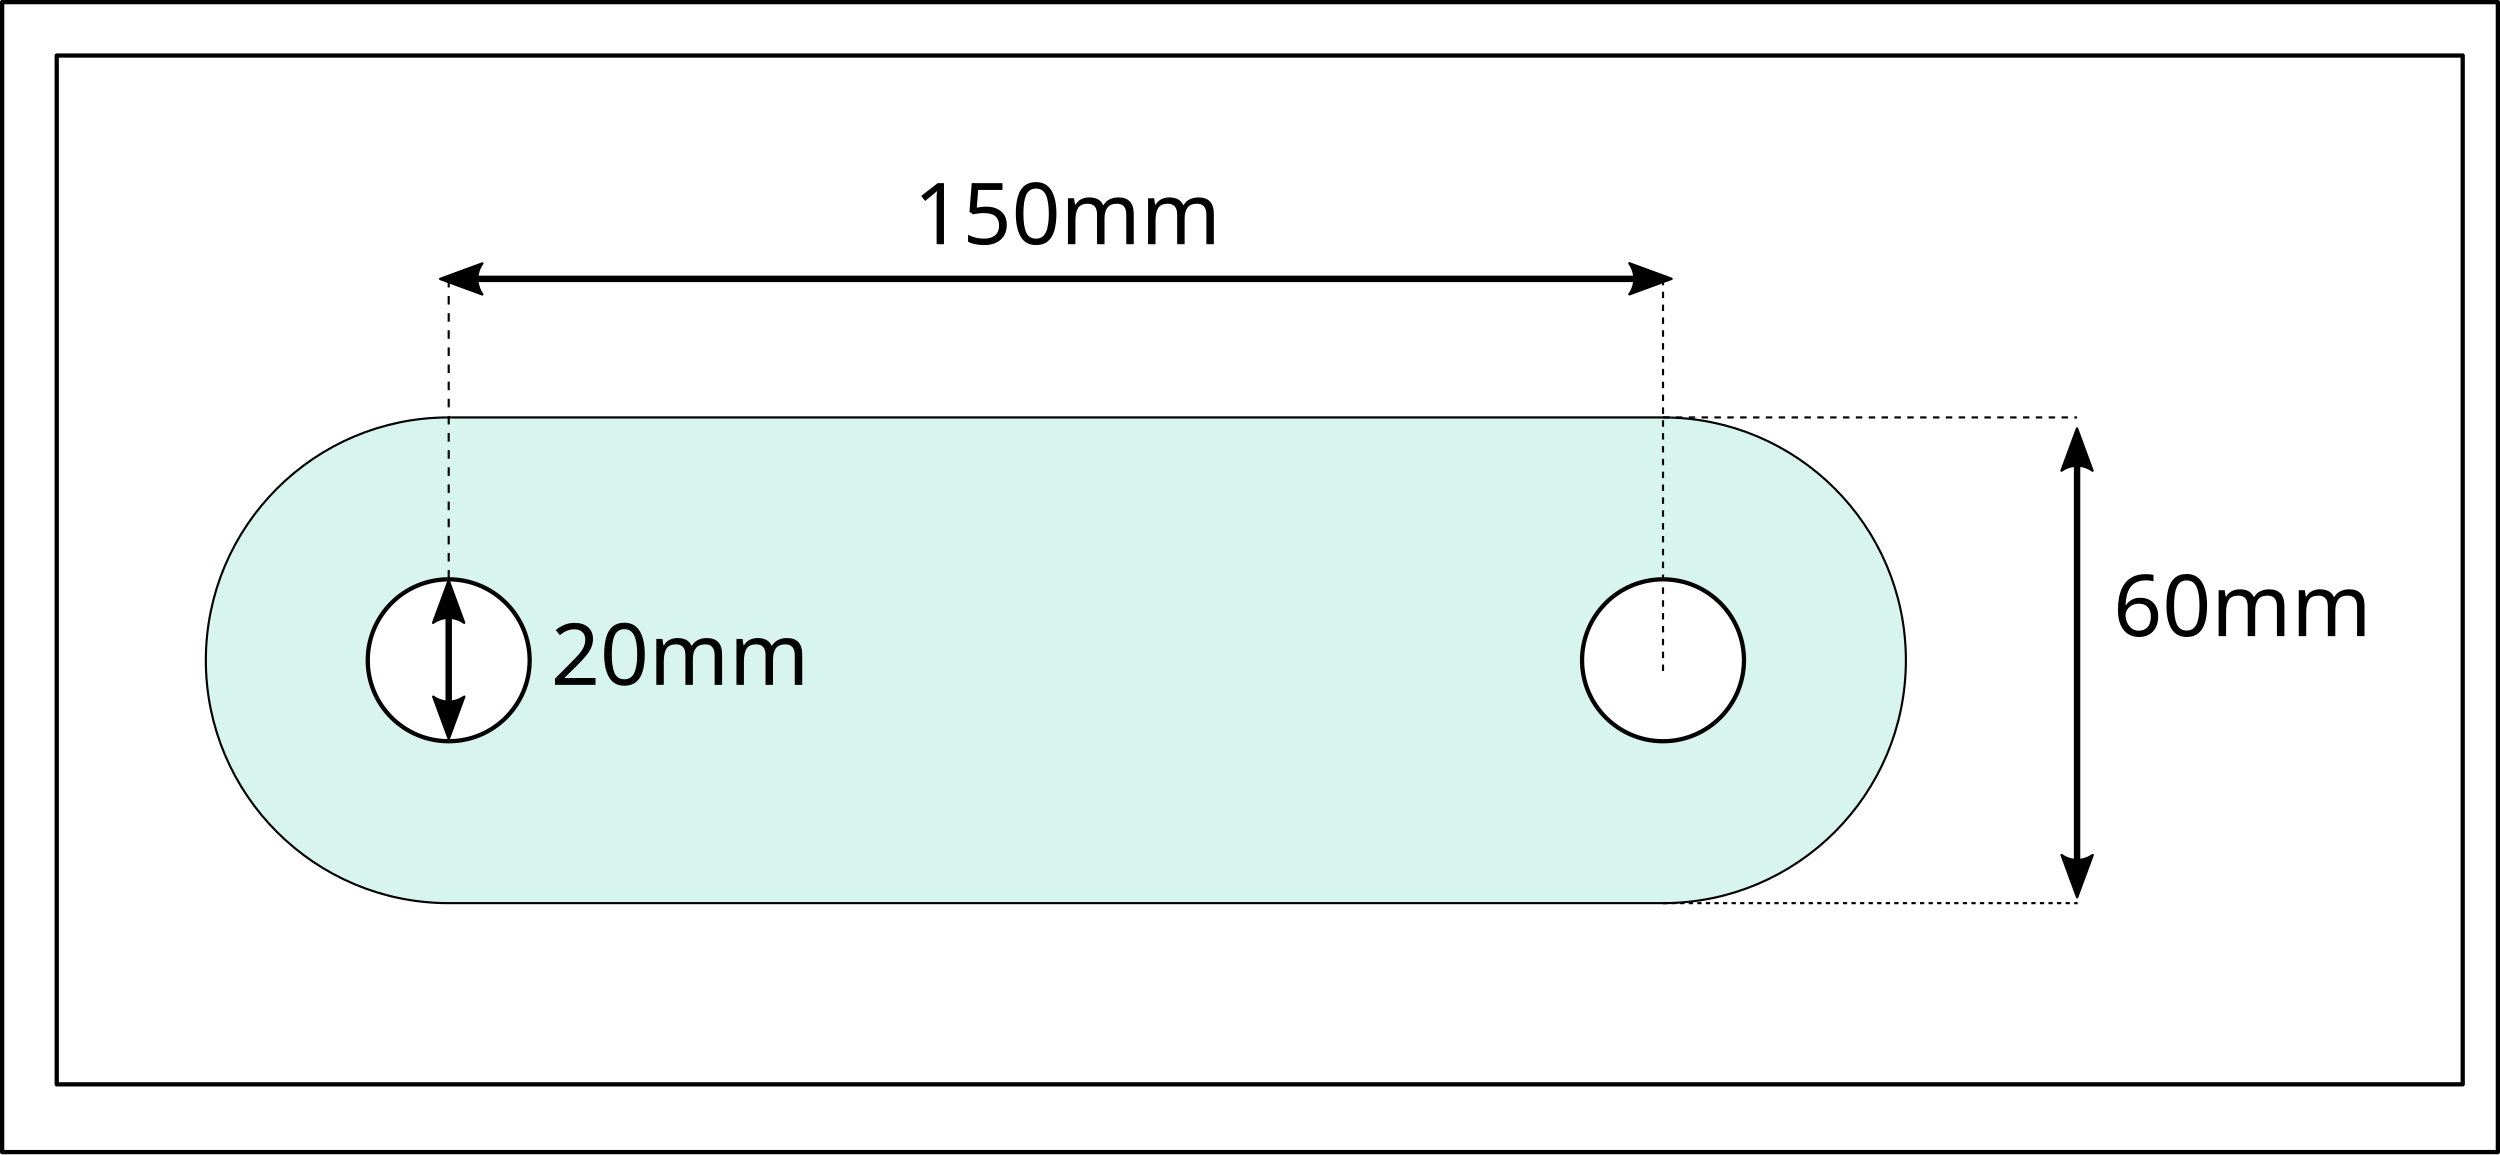
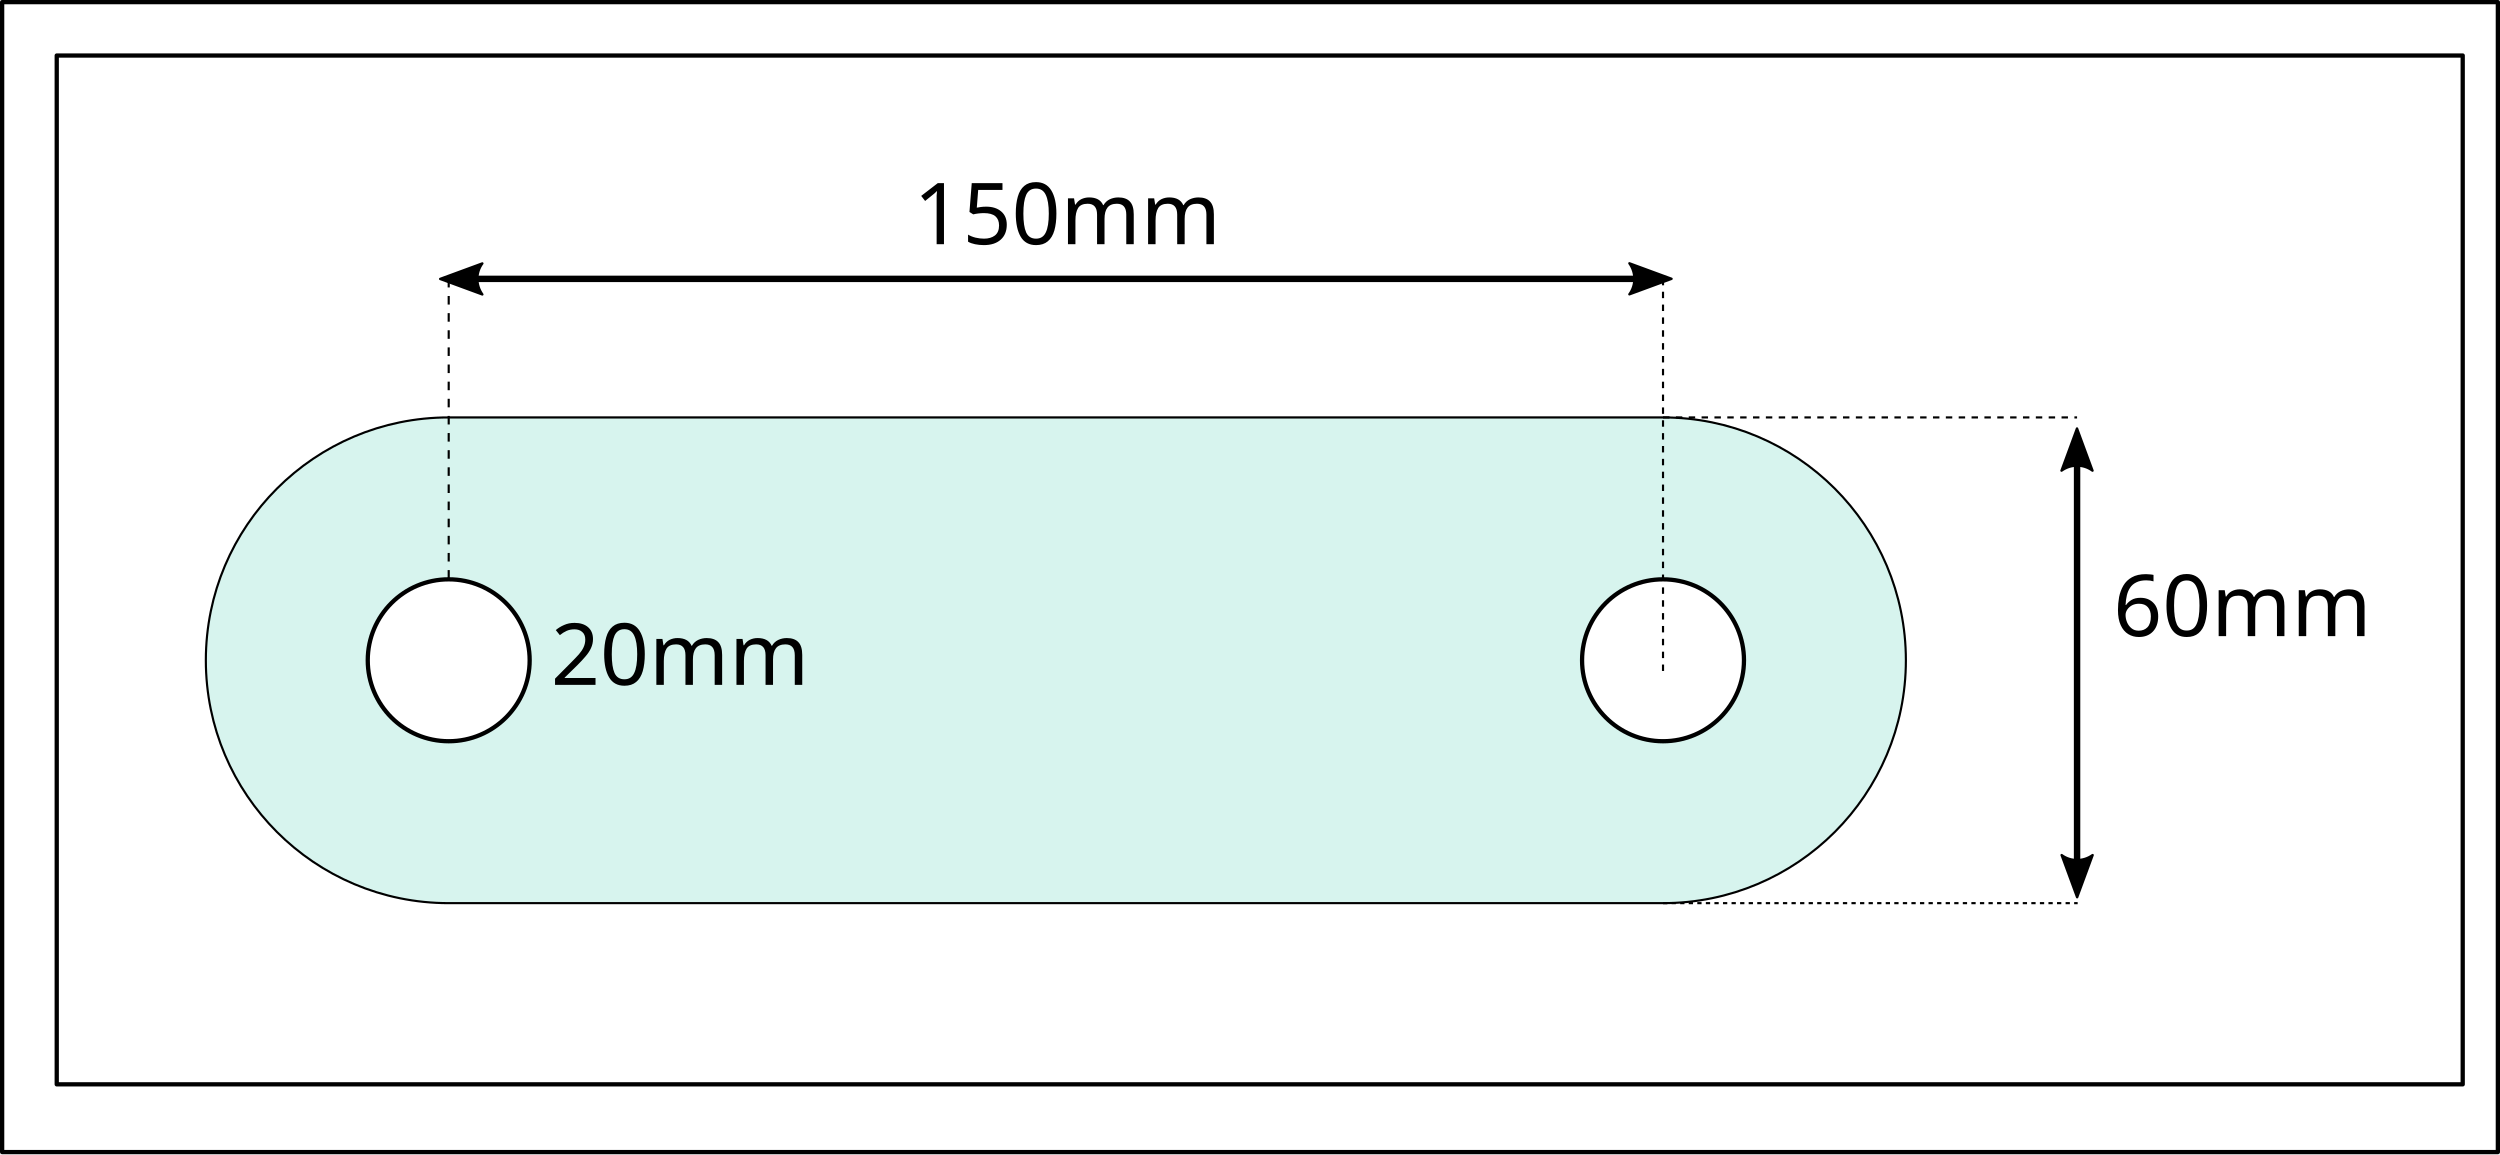
<svg xmlns="http://www.w3.org/2000/svg" width="308.816mm" height="142.572mm" viewBox="0 0 308.816 142.572" version="1.1" id="svg5">
  <defs id="defs2">
    <marker style="overflow:visible" id="marker8382" refX="0" refY="0" orient="auto">
      <path transform="scale(-0.6)" d="M 8.719,4.034 -2.207,0.016 8.719,-4.002 c -1.745,2.372 -1.735,5.617 -6e-7,8.035 z" style="fill:context-stroke;fill-rule:evenodd;stroke:context-stroke;stroke-width:0.625;stroke-linejoin:round" id="path8380" />
    </marker>
    <marker style="overflow:visible" id="marker8372" refX="0" refY="0" orient="auto">
      <path transform="scale(0.6)" d="M 8.719,4.034 -2.207,0.016 8.719,-4.002 c -1.745,2.372 -1.735,5.617 -6e-7,8.035 z" style="fill:context-stroke;fill-rule:evenodd;stroke:context-stroke;stroke-width:0.625;stroke-linejoin:round" id="path8370" />
    </marker>
    <marker style="overflow:visible" id="Arrow2Mstart" refX="0" refY="0" orient="auto">
      <path transform="scale(0.6)" d="M 8.719,4.034 -2.207,0.016 8.719,-4.002 c -1.745,2.372 -1.735,5.617 -6e-7,8.035 z" style="fill:context-stroke;fill-rule:evenodd;stroke:context-stroke;stroke-width:0.625;stroke-linejoin:round" id="path2118" />
    </marker>
    <marker style="overflow:visible" id="Arrow2Mend" refX="0" refY="0" orient="auto">
      <path transform="scale(-0.6)" d="M 8.719,4.034 -2.207,0.016 8.719,-4.002 c -1.745,2.372 -1.735,5.617 -6e-7,8.035 z" style="fill:context-stroke;fill-rule:evenodd;stroke:context-stroke;stroke-width:0.625;stroke-linejoin:round" id="path2121" />
    </marker>
    <marker style="overflow:visible" id="marker8372-1" refX="0" refY="0" orient="auto">
      <path transform="scale(0.6)" d="M 8.719,4.034 -2.207,0.016 8.719,-4.002 c -1.745,2.372 -1.735,5.617 -6e-7,8.035 z" style="fill:context-stroke;fill-rule:evenodd;stroke:context-stroke;stroke-width:0.625;stroke-linejoin:round" id="path8370-2" />
    </marker>
    <marker style="overflow:visible" id="marker8382-7" refX="0" refY="0" orient="auto">
      <path transform="scale(-0.6)" d="M 8.719,4.034 -2.207,0.016 8.719,-4.002 c -1.745,2.372 -1.735,5.617 -6e-7,8.035 z" style="fill:context-stroke;fill-rule:evenodd;stroke:context-stroke;stroke-width:0.625;stroke-linejoin:round" id="path8380-0" />
    </marker>
+     <marker style="overflow:visible" id="Arrow2Mstart-3" refX="0" refY="0" orient="auto">
+       <path transform="scale(0.6)" d="M 8.719,4.034 -2.207,0.016 8.719,-4.002 c -1.745,2.372 -1.735,5.617 -6e-7,8.035 z" style="fill:context-stroke;fill-rule:evenodd;stroke:context-stroke;stroke-width:0.625;stroke-linejoin:round" id="path2118-6" />
+     </marker>
+     <marker style="overflow:visible" id="Arrow2Mend-7" refX="0" refY="0" orient="auto">
+       <path transform="scale(-0.6)" d="M 8.719,4.034 -2.207,0.016 8.719,-4.002 c -1.745,2.372 -1.735,5.617 -6e-7,8.035 z" style="fill:context-stroke;fill-rule:evenodd;stroke:context-stroke;stroke-width:0.625;stroke-linejoin:round" id="path2121-5" />
+     </marker>
+     <marker style="overflow:visible" id="marker8372-3" refX="0" refY="0" orient="auto">
+       <path transform="scale(0.6)" d="M 8.719,4.034 -2.207,0.016 8.719,-4.002 c -1.745,2.372 -1.735,5.617 -6e-7,8.035 z" style="fill:context-stroke;fill-rule:evenodd;stroke:context-stroke;stroke-width:0.625;stroke-linejoin:round" id="path8370-5" />
+     </marker>
+     <marker style="overflow:visible" id="marker8382-6" refX="0" refY="0" orient="auto">
+       <path transform="scale(-0.6)" d="M 8.719,4.034 -2.207,0.016 8.719,-4.002 c -1.745,2.372 -1.735,5.617 -6e-7,8.035 z" style="fill:context-stroke;fill-rule:evenodd;stroke:context-stroke;stroke-width:0.625;stroke-linejoin:round" id="path8380-2" />
+     </marker>
  </defs>
  <g id="layer2" transform="translate(20.56453,2.491522)">
    <rect style="fill:#ffffff;stroke:#000000;stroke-width:0.529;stroke-linecap:round;stroke-linejoin:round;stroke-miterlimit:4;stroke-dasharray:none" id="rect7201" width="308.287" height="142.043" x="-20.3" y="-2.227" />
  </g>
  <g id="layer1" transform="translate(27.58901,-56.28295)" style="display:inline">
    <rect style="fill:#ffffff;stroke:#000000;stroke-width:0.529;stroke-linecap:round;stroke-linejoin:round;stroke-miterlimit:4;stroke-dasharray:none" id="rect7053" width="297.202" height="127.085" x="-20.581" y="63.142" ry="0" />
-     <path id="path7085" style="fill:#d7f4ee;stroke:#000000;stroke-width:0.265;stroke-linecap:round;stroke-linejoin:round;stroke-miterlimit:4;stroke-dasharray:none;stroke-opacity:1" d="m 177.838,167.846 c 16.569,1.3e-4 30,-13.431 30,-30 -1.5e-4,-16.569 -13.432,-30 -30,-30 H 27.838 c -16.568,1.6e-4 -30,13.431 -30,30 -1.27e-4,16.569 13.431,30 30,30 z" />
-     <circle style="fill:#ffffff;stroke:#000000;stroke-width:0.529;stroke-linecap:round;stroke-linejoin:round" id="path3040-9-7" cx="27.838" cy="137.846" r="10" />
-     <circle style="fill:#ffffff;stroke:#000000;stroke-width:0.529;stroke-linecap:round;stroke-linejoin:round" id="path3040-9-7-6" cx="177.838" cy="137.846" r="10" />
-     <path style="fill:none;stroke:#000000;stroke-width:0.794;stroke-linecap:butt;stroke-linejoin:miter;stroke-miterlimit:4;stroke-dasharray:none;stroke-opacity:1;marker-start:url(#Arrow2Mstart);marker-end:url(#Arrow2Mend)" d="M 27.838,90.731 H 177.838" id="path261" />
-     <text xml:space="preserve" style="font-style:normal;font-weight:normal;font-size:10.583px;line-height:1.25;font-family:sans-serif;fill:#000000;fill-opacity:1;stroke:none;stroke-width:0.265" x="85.265" y="86.45" id="text4275">
-       <tspan id="tspan4273" style="stroke-width:0.265" x="85.265" y="86.45">150mm</tspan>
+     <g id="g1642">
+       <path id="path7085" style="fill:#d7f4ee;stroke:#000000;stroke-width:0.265;stroke-linecap:round;stroke-linejoin:round;stroke-miterlimit:4;stroke-dasharray:none;stroke-opacity:1" d="m 177.838,167.846 c 16.569,1.3e-4 30,-13.431 30,-30 -1.5e-4,-16.569 -13.432,-30 -30,-30 H 27.838 c -16.568,1.6e-4 -30,13.431 -30,30 -1.27e-4,16.569 13.431,30 30,30 z" />
+       <circle style="fill:#ffffff;stroke:#000000;stroke-width:0.529;stroke-linecap:round;stroke-linejoin:round" id="path3040-9-7" cx="27.838" cy="137.846" r="10" />
+       <circle style="fill:#ffffff;stroke:#000000;stroke-width:0.529;stroke-linecap:round;stroke-linejoin:round" id="path3040-9-7-6" cx="177.838" cy="137.846" r="10" />
+       <path id="path5860-3" style="fill:none;stroke:none;stroke-width:0.265;stroke-linecap:round;stroke-linejoin:round;stroke-miterlimit:4;stroke-dasharray:none" d="m 176.961,107.851 c -11.708,0.167 -23.081,8.112 -27.317,19.582 -1.913,5.08 -2.231,10.818 -1.19,16.075 0.608,3.137 1.748,6.273 3.279,9.017 4.737,8.611 13.917,14.121 23.238,14.915 7.795,0.769 15.982,-1.629 22.083,-6.928 5.864,-5.002 9.829,-12.551 10.461,-20.4 0.337,-4.279 -0.306,-8.654 -1.744,-12.59 -2.705,-7.448 -8.33,-13.645 -15.316,-16.794 -4.206,-1.962 -8.795,-2.972 -13.495,-2.877 z" />
+     </g>
+   </g>
+   <g id="layer3" style="display:inline">
+     <path style="display:inline;fill:none;stroke:#000000;stroke-width:0.794;stroke-linecap:butt;stroke-linejoin:miter;stroke-miterlimit:4;stroke-dasharray:none;stroke-opacity:1;marker-start:url(#Arrow2Mstart-3);marker-end:url(#Arrow2Mend-7)" d="M 55.427,34.448 H 205.427" id="path261" />
+     <text xml:space="preserve" style="font-style:normal;font-weight:normal;font-size:10.583px;line-height:1.25;font-family:sans-serif;display:inline;fill:#000000;fill-opacity:1;stroke:none;stroke-width:0.265" x="112.854" y="30.167" id="text4275">
+       <tspan id="tspan4273" style="stroke-width:0.265" x="112.854" y="30.167">150mm</tspan>
    </text>
-     <text xml:space="preserve" style="font-style:normal;font-weight:normal;font-size:10.583px;line-height:1.25;font-family:sans-serif;fill:#000000;fill-opacity:1;stroke:none;stroke-width:0.265" x="233.458" y="134.862" id="text4275-2">
-       <tspan id="tspan4273-9" style="stroke-width:0.265" x="233.458" y="134.862">60mm</tspan>
+     <text xml:space="preserve" style="font-style:normal;font-weight:normal;font-size:10.583px;line-height:1.25;font-family:sans-serif;display:inline;fill:#000000;fill-opacity:1;stroke:none;stroke-width:0.265" x="261.047" y="78.579" id="text4275-2">
+       <tspan id="tspan4273-9" style="stroke-width:0.265" x="261.047" y="78.579">60mm</tspan>
    </text>
-     <text xml:space="preserve" style="font-style:normal;font-weight:normal;font-size:10.583px;line-height:1.25;font-family:sans-serif;fill:#000000;fill-opacity:1;stroke:none;stroke-width:0.265" x="40.472" y="140.88" id="text4275-2-3">
-       <tspan id="tspan4273-9-6" style="stroke-width:0.265" x="40.472" y="140.88">20mm</tspan>
+     <text xml:space="preserve" style="font-style:normal;font-weight:normal;font-size:10.583px;line-height:1.25;font-family:sans-serif;display:inline;fill:#000000;fill-opacity:1;stroke:none;stroke-width:0.265" x="68.061" y="84.597" id="text4275-2-3">
+       <tspan id="tspan4273-9-6" style="stroke-width:0.265" x="68.061" y="84.597">20mm</tspan>
    </text>
-     <path id="path5860-3" style="fill:none;stroke:none;stroke-width:0.265;stroke-linecap:round;stroke-linejoin:round;stroke-miterlimit:4;stroke-dasharray:none" d="m 176.961,107.851 c -11.708,0.167 -23.081,8.112 -27.317,19.582 -1.913,5.08 -2.231,10.818 -1.19,16.075 0.608,3.137 1.748,6.273 3.279,9.017 4.737,8.611 13.917,14.121 23.238,14.915 7.795,0.769 15.982,-1.629 22.083,-6.928 5.864,-5.002 9.829,-12.551 10.461,-20.4 0.337,-4.279 -0.306,-8.654 -1.744,-12.59 -2.705,-7.448 -8.33,-13.645 -15.316,-16.794 -4.206,-1.962 -8.795,-2.972 -13.495,-2.877 z" />
-     <path style="fill:none;stroke:#000000;stroke-width:0.794;stroke-linecap:butt;stroke-linejoin:miter;stroke-miterlimit:4;stroke-dasharray:none;stroke-opacity:1;marker-start:url(#marker8372);marker-end:url(#marker8382)" d="m 228.984,110.265 v 55.798" id="path7428" />
-     <path style="fill:none;stroke:#000000;stroke-width:0.794;stroke-linecap:butt;stroke-linejoin:miter;stroke-miterlimit:4;stroke-dasharray:none;stroke-opacity:1;marker-start:url(#marker8372-1);marker-end:url(#marker8382-7)" d="m 27.838,129.059 v 17.437" id="path7428-9" />
-     <path style="fill:none;stroke:#000000;stroke-width:0.265;stroke-linecap:butt;stroke-linejoin:miter;stroke-miterlimit:4;stroke-dasharray:1.058, 1.058;stroke-dashoffset:0;stroke-opacity:1" d="M 27.838,90.731 V 127.846" id="path12433" />
-     <path style="fill:none;stroke:#000000;stroke-width:0.265;stroke-linecap:butt;stroke-linejoin:miter;stroke-miterlimit:4;stroke-dasharray:0.794, 0.794;stroke-dashoffset:0;stroke-opacity:1" d="M 177.838,90.731 V 139.879" id="path12435" />
-     <path style="fill:none;stroke:#000000;stroke-width:0.265;stroke-linecap:butt;stroke-linejoin:miter;stroke-miterlimit:4;stroke-dasharray:0.794, 0.794;stroke-dashoffset:0;stroke-opacity:1" d="m 177.838,107.846 h 51.146" id="path13086" />
-     <path style="fill:none;stroke:#000000;stroke-width:0.265;stroke-linecap:butt;stroke-linejoin:miter;stroke-miterlimit:4;stroke-dasharray:0.529, 0.529;stroke-dashoffset:0;stroke-opacity:1" d="M 177.839,167.846 H 229.058" id="path13088" />
+     <path style="display:inline;fill:none;stroke:#000000;stroke-width:0.794;stroke-linecap:butt;stroke-linejoin:miter;stroke-miterlimit:4;stroke-dasharray:none;stroke-opacity:1;marker-start:url(#marker8372-3);marker-end:url(#marker8382-6)" d="M 256.573,53.982 V 109.78" id="path7428" />
+     <path style="display:inline;fill:none;stroke:#000000;stroke-width:0.265;stroke-linecap:butt;stroke-linejoin:miter;stroke-miterlimit:4;stroke-dasharray:1.058, 1.058;stroke-dashoffset:0;stroke-opacity:1" d="M 55.427,34.448 V 71.563" id="path12433" />
+     <path style="display:inline;fill:none;stroke:#000000;stroke-width:0.265;stroke-linecap:butt;stroke-linejoin:miter;stroke-miterlimit:4;stroke-dasharray:0.794, 0.794;stroke-dashoffset:0;stroke-opacity:1" d="M 205.427,34.448 V 83.596" id="path12435" />
+     <path style="display:inline;fill:none;stroke:#000000;stroke-width:0.265;stroke-linecap:butt;stroke-linejoin:miter;stroke-miterlimit:4;stroke-dasharray:0.794, 0.794;stroke-dashoffset:0;stroke-opacity:1" d="m 205.427,51.563 h 51.146" id="path13086" />
+     <path style="display:inline;fill:none;stroke:#000000;stroke-width:0.265;stroke-linecap:butt;stroke-linejoin:miter;stroke-miterlimit:4;stroke-dasharray:0.529, 0.529;stroke-dashoffset:0;stroke-opacity:1" d="m 205.428,111.563 h 51.219" id="path13088" />
  </g>
</svg>
